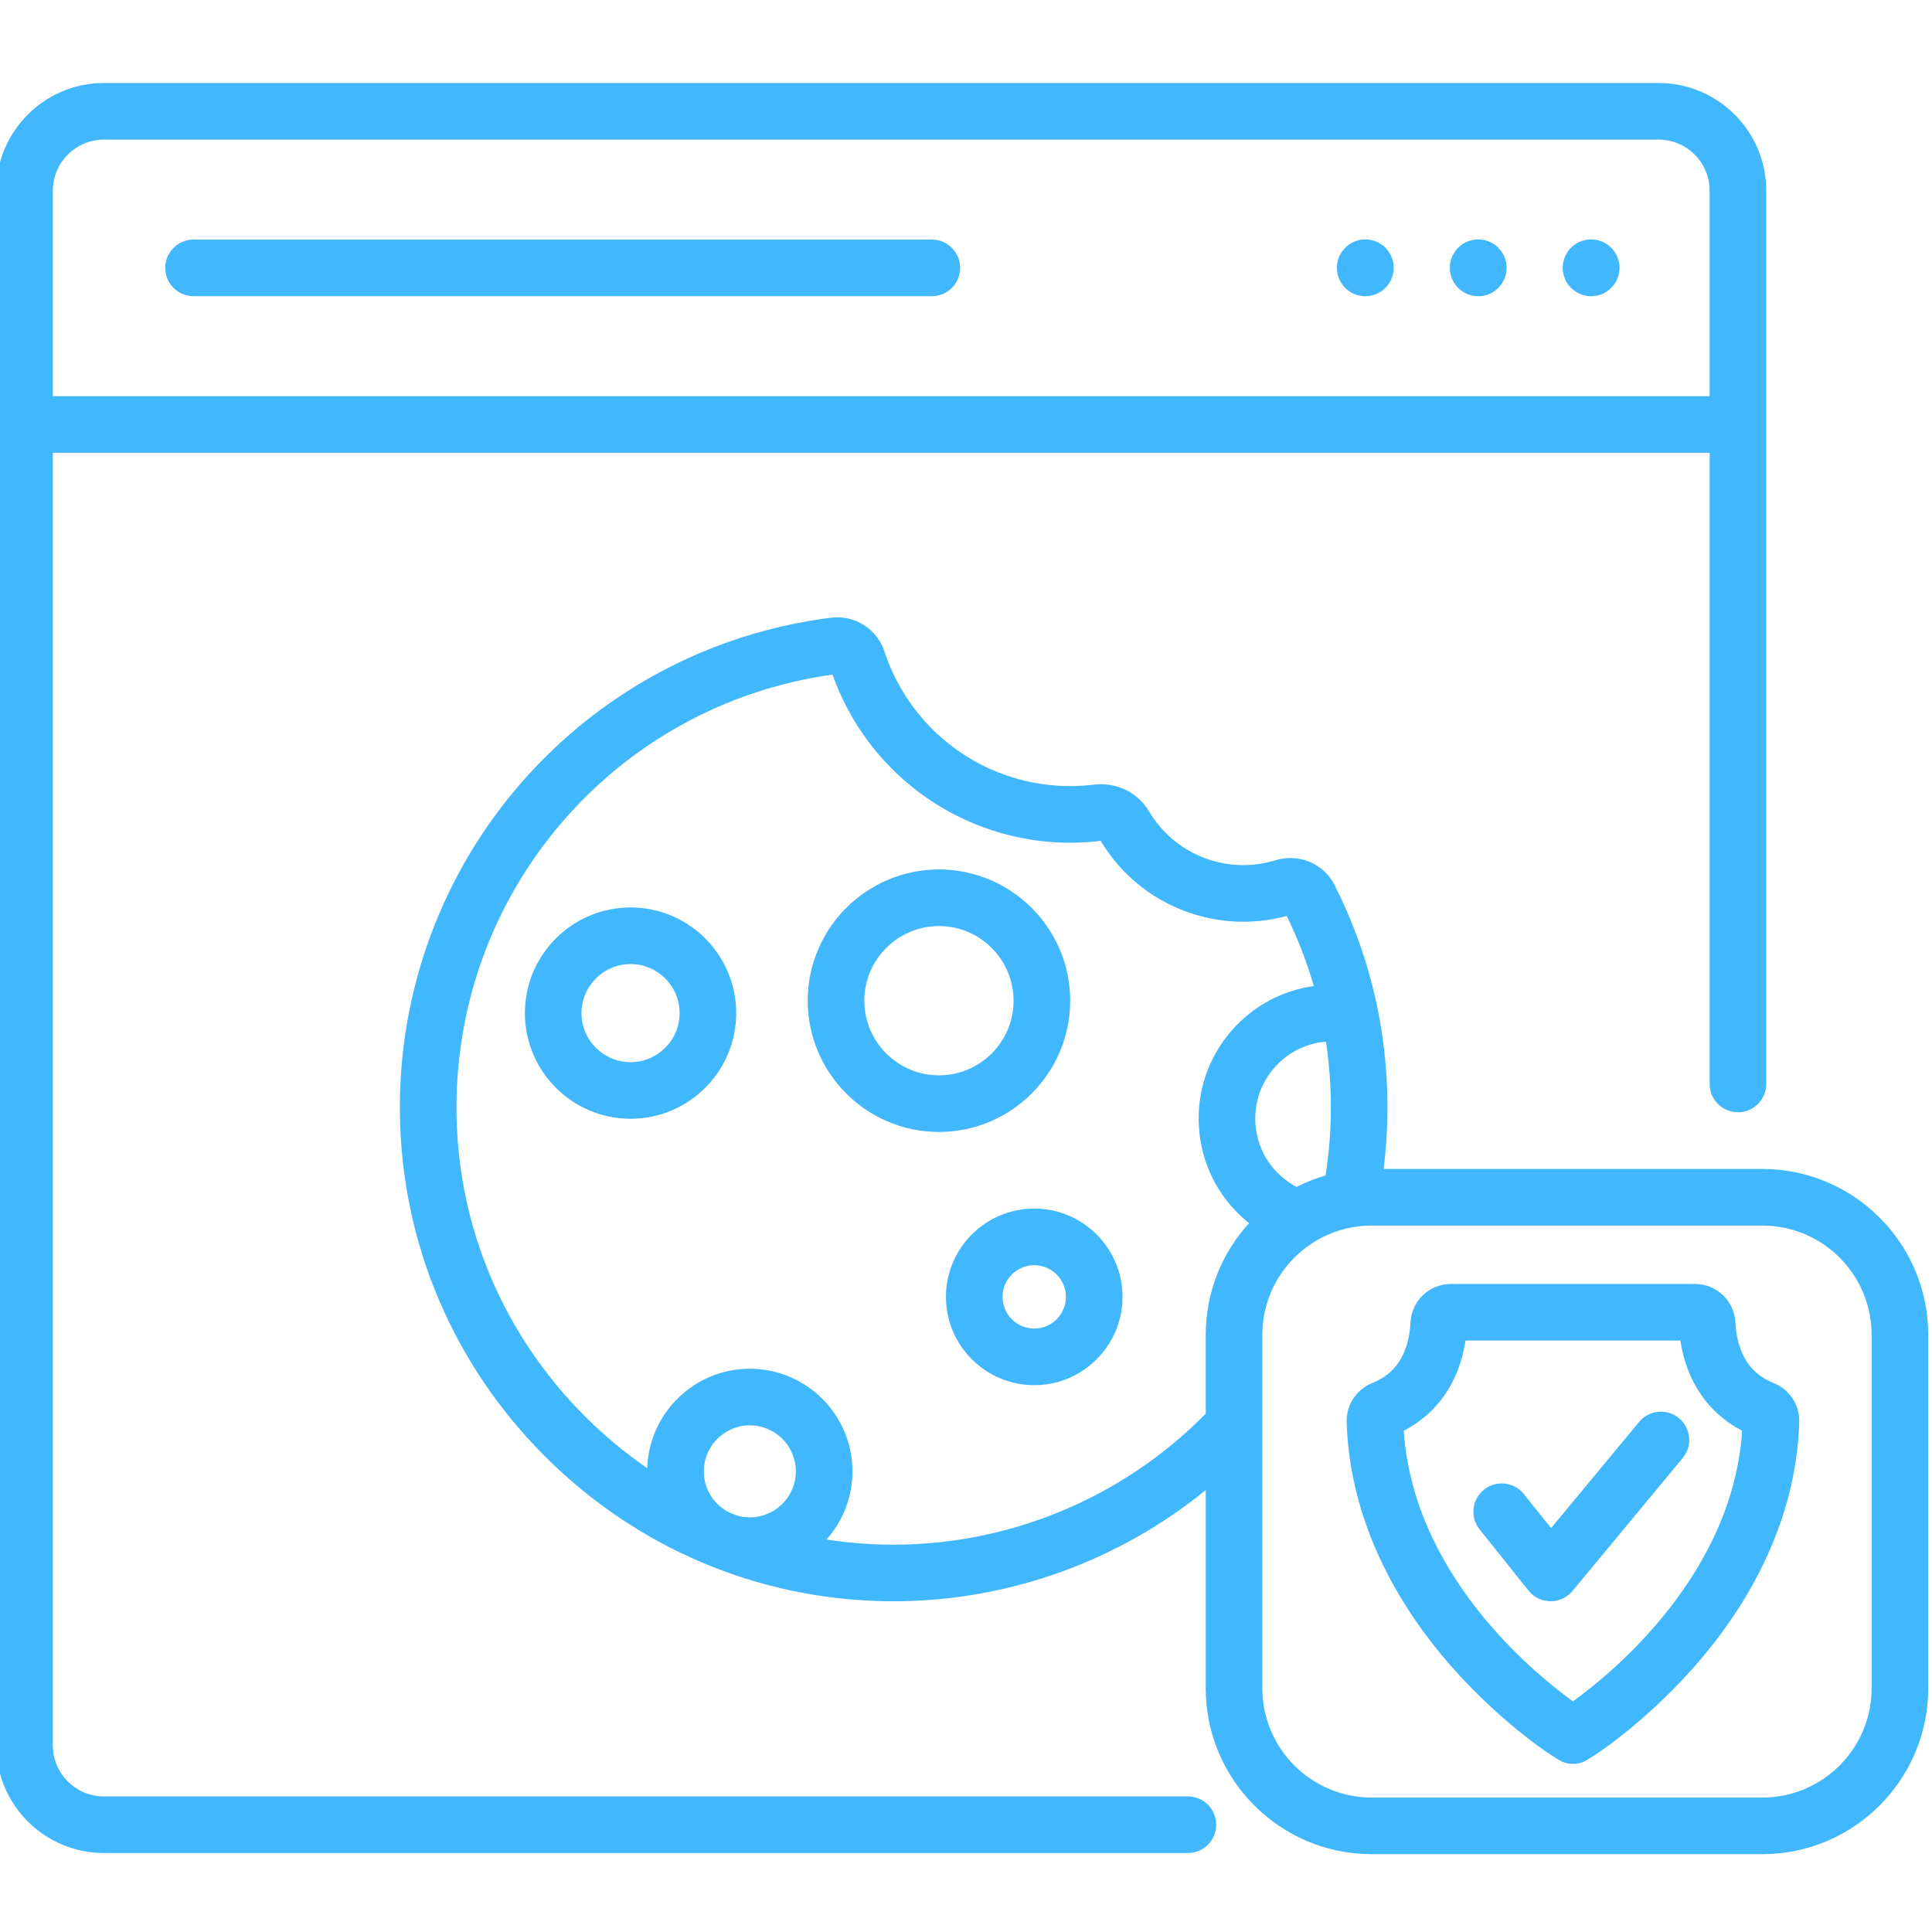
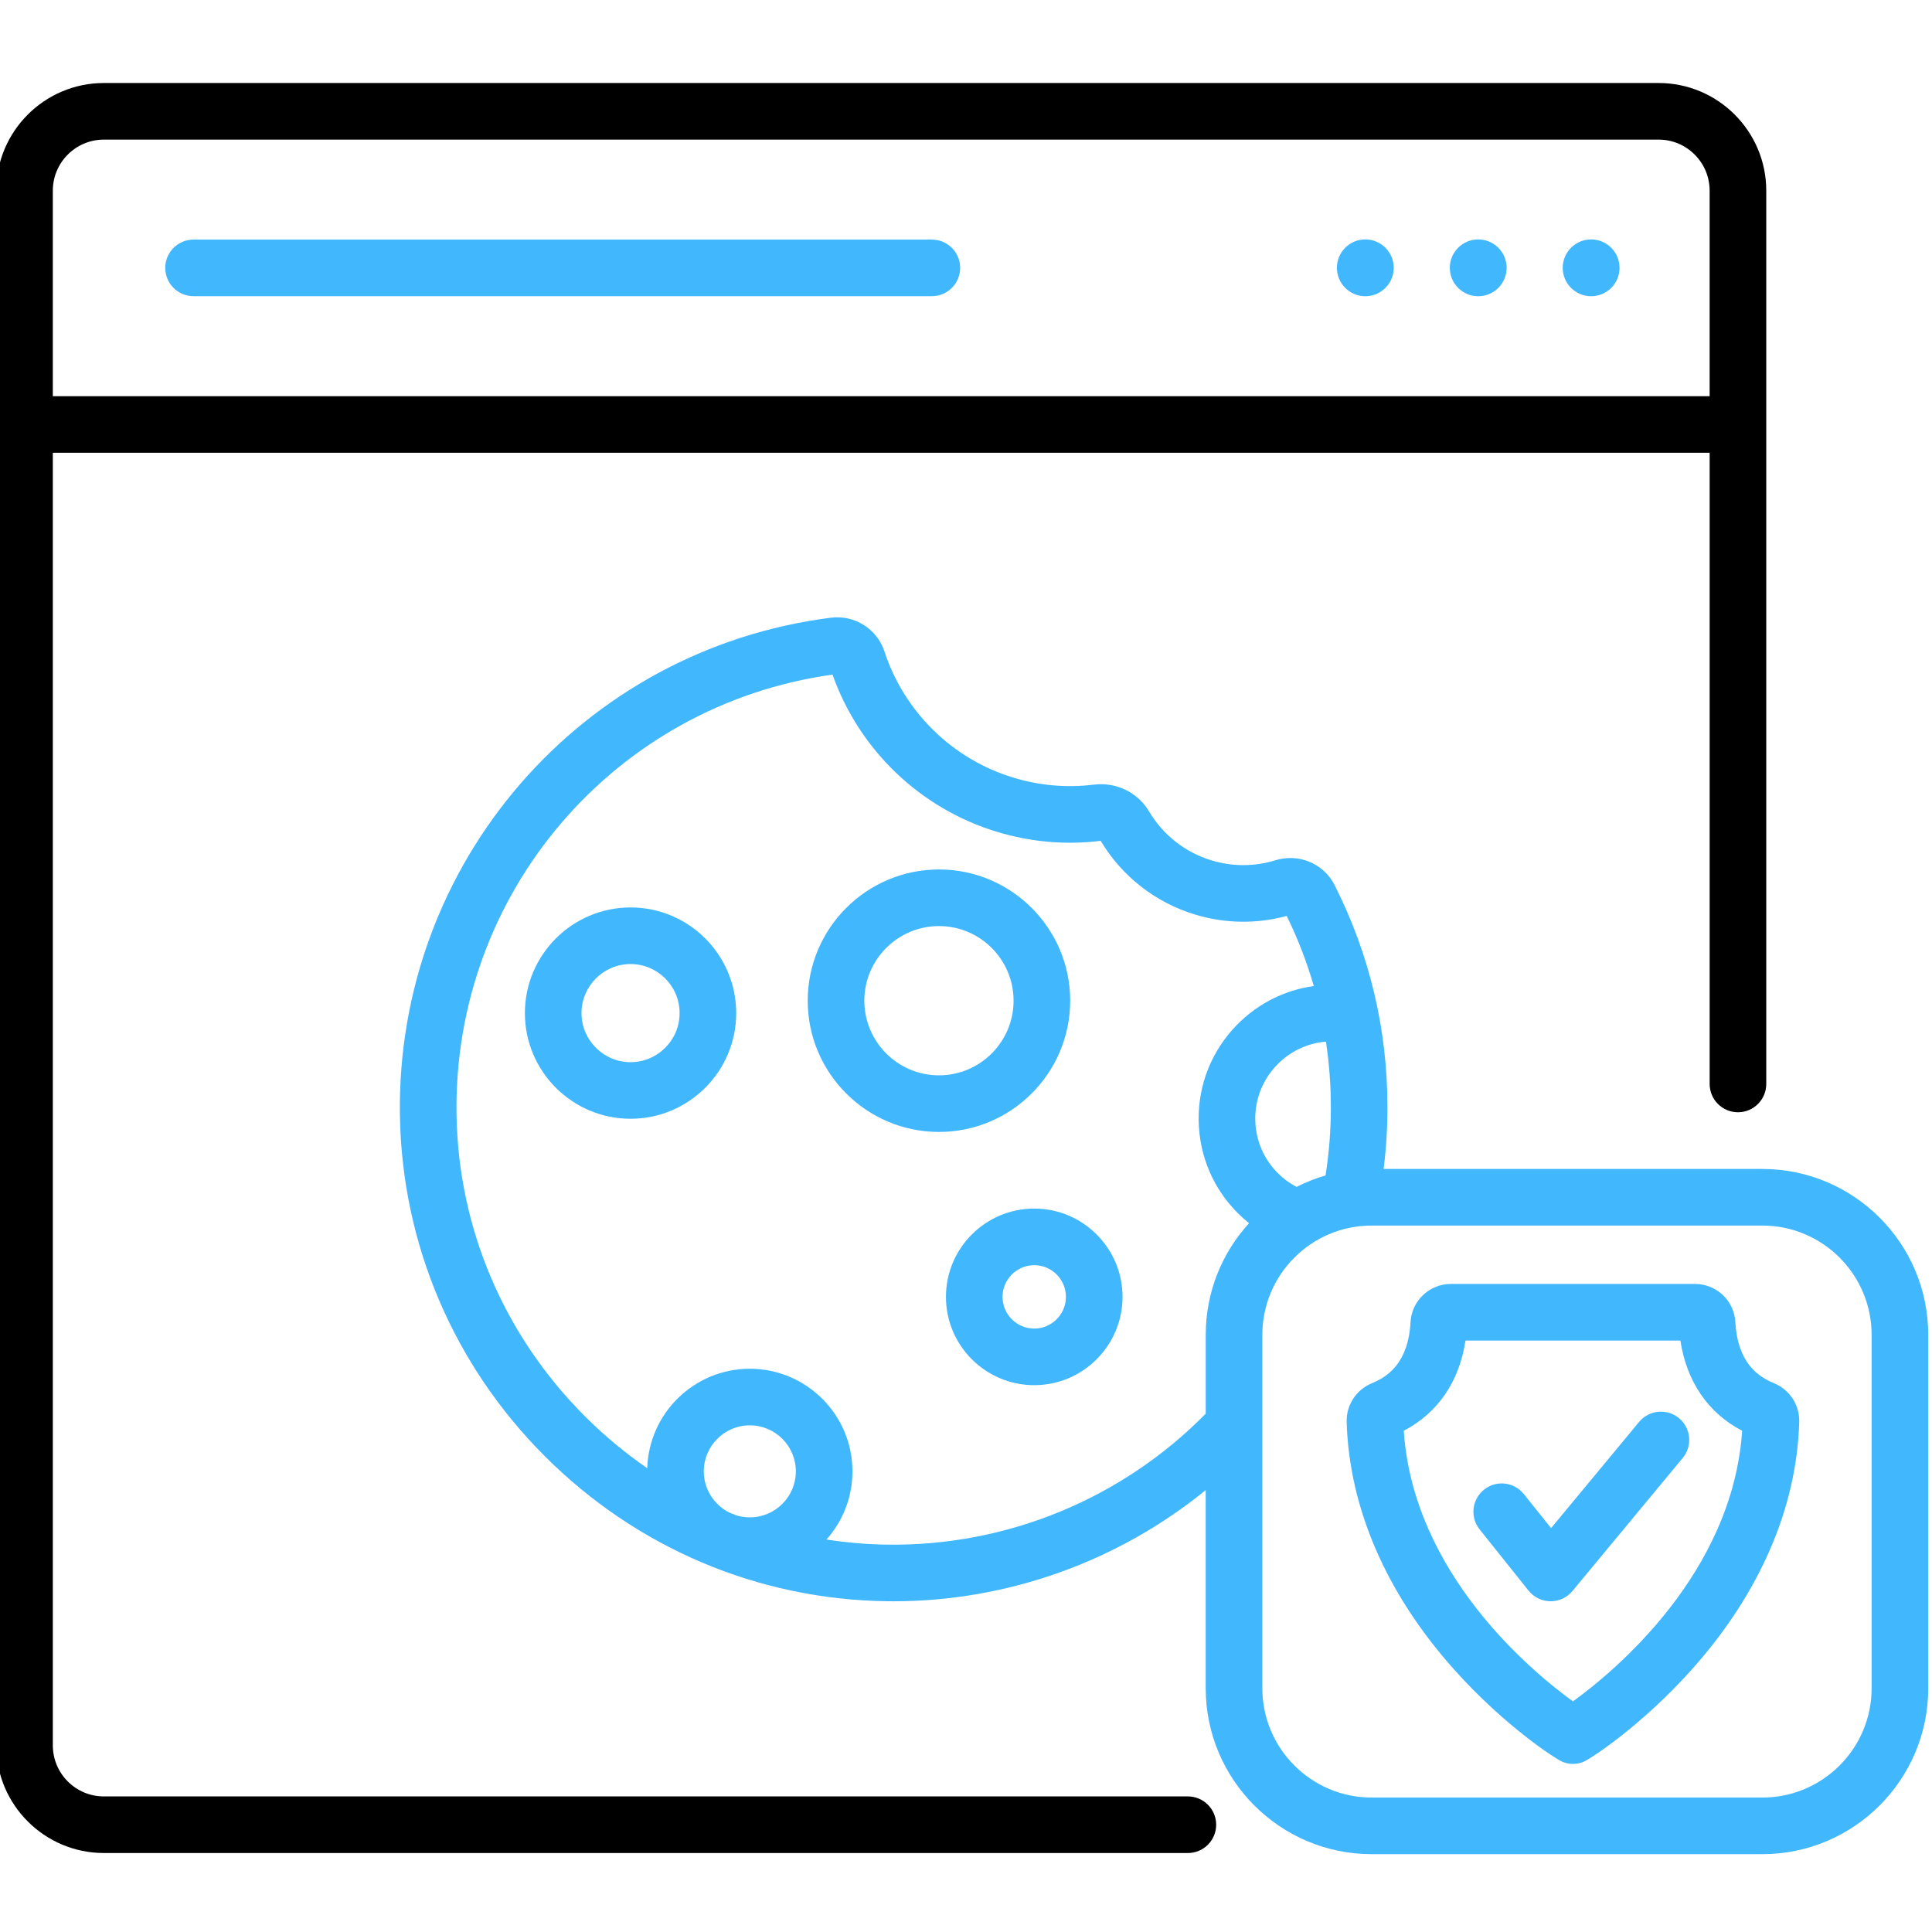
<svg xmlns="http://www.w3.org/2000/svg" height="16" viewBox="1 -21 511.999 511" width="16">
-   <g id="Cookie" fill="#41B7FE" fill-rule="evenodd">
-     <path d="m430.191 49.477c0 4.156-3.371 7.527-7.527 7.527s-7.527-3.371-7.527-7.527 3.371-7.527 7.527-7.527 7.527 3.371 7.527 7.527zm0 0" />
-     <path d="m400.27 49.477c0 4.156-3.371 7.527-7.527 7.527s-7.527-3.371-7.527-7.527 3.371-7.527 7.527-7.527 7.527 3.371 7.527 7.527zm0 0" />
-     <path d="m370.348 49.477c0 4.156-3.371 7.527-7.527 7.527s-7.527-3.371-7.527-7.527 3.371-7.527 7.527-7.527 7.527 3.371 7.527 7.527zm0 0" />
-     <path d="m445.949 354.328c-3.188-2.645-7.918-2.199-10.562.988l-23.34 28.156-7.219-9.027c-2.586-3.238-7.305-3.766-10.539-1.18-3.238 2.586-3.766 7.305-1.18 10.539l12.969 16.23c1.41 1.762 3.535 2.797 5.793 2.816h.066c2.23 0 4.348-.992 5.773-2.711l29.223-35.254c2.645-3.188 2.203-7.914-.984-10.559zm0 0" />
-     <path d="m247.949 41.992h-195.656c-4.141 0-7.5 3.359-7.5 7.5 0 4.145 3.359 7.5 7.5 7.5h195.656c4.141 0 7.5-3.355 7.5-7.5 0-4.141-3.359-7.5-7.5-7.5zm0 0" />
-     <path d="m168.102 218.984c-15.438 0-28 12.559-28 28 0 15.438 12.562 28 28 28s28-12.562 28-28c0-15.441-12.562-28-28-28zm0 41c-7.168 0-13-5.832-13-13s5.832-13 13-13c7.168 0 13 5.832 13 13s-5.832 13-13 13zm0 0" />
-     <path d="m284.609 243.695c0-19.176-15.602-34.777-34.777-34.777s-34.777 15.602-34.777 34.777c0 19.18 15.602 34.781 34.777 34.781s34.777-15.602 34.777-34.781zm-34.777 19.781c-10.906 0-19.777-8.875-19.777-19.781s8.871-19.777 19.777-19.777 19.777 8.871 19.777 19.777-8.871 19.781-19.777 19.781zm0 0" />
-     <path d="m275.082 298.785c-12.902 0-23.398 10.496-23.398 23.398s10.496 23.402 23.398 23.402c12.902 0 23.398-10.5 23.398-23.402s-10.496-23.398-23.398-23.398zm0 31.801c-4.633 0-8.398-3.77-8.398-8.402 0-4.629 3.766-8.398 8.398-8.398 4.633 0 8.398 3.77 8.398 8.398 0 4.633-3.766 8.402-8.398 8.402zm0 0" />
-     <path d="m468.035 288.285h-100.359c.672-5.402 1.012-10.852 1.012-16.289 0-20.723-4.715-40.559-14.012-58.945-2.891-5.715-9.496-8.477-15.715-6.562-5.516 1.695-11.363 1.703-16.91.02-6.953-2.109-12.824-6.715-16.531-12.969-2.992-5.047-8.73-7.832-14.629-7.105-7.188.887-14.363.266-21.34-1.852-16.125-4.891-28.898-17.391-34.164-33.434-1.965-5.98-7.906-9.738-14.141-8.957-66.211 8.375-115.332 65.102-114.262 131.945.547 34.039 14.215 66.129 38.488 90.363 24.27 24.23 56.383 37.848 90.422 38.34.629.008 1.254.016 1.883.016 30.246 0 59.516-10.543 82.75-29.469v52.52c0 24.242 19.727 43.965 43.965 43.965h103.543c24.242 0 43.965-19.723 43.965-43.965v-93.656c0-24.242-19.723-43.965-43.965-43.965zm-268.324 92.332c-1.23 0-2.418-.184-3.535-.523-.633-.246-1.266-.496-1.891-.75-4.008-2-6.77-6.145-6.77-10.922 0-6.723 5.473-12.195 12.195-12.195 6.723 0 12.195 5.473 12.195 12.195 0 6.727-5.469 12.195-12.195 12.195zm119.008-103.535c.574 9.453 4.797 18.113 11.887 24.391.457.406.93.801 1.406 1.184-7.129 7.816-11.48 18.207-11.48 29.594v20.875c-22.145 22.555-52.727 35.172-84.422 34.719-5.426-.078-10.801-.535-16.086-1.355 4.277-4.809 6.883-11.137 6.883-18.062 0-14.996-12.203-27.195-27.195-27.195-14.715 0-26.738 11.746-27.184 26.355-5.832-4.016-11.34-8.59-16.461-13.699-21.496-21.465-33.602-49.871-34.082-79.984-.941-58.684 41.793-108.555 99.641-116.629 7.074 19.988 23.258 35.504 43.57 41.664 8.977 2.723 18.223 3.527 27.5 2.391 5.625 9.418 14.5 16.352 25 19.535 7.953 2.41 16.32 2.531 24.293.363 2.949 6.027 5.344 12.23 7.184 18.582-8.25 1.141-15.906 5.176-21.613 11.621-6.277 7.09-9.414 16.199-8.84 25.652zm20.07-15.711c3.555-4.012 8.414-6.402 13.605-6.824.859 5.723 1.293 11.543 1.293 17.449 0 6.027-.473 12.066-1.402 18.012-2.668.773-5.234 1.793-7.672 3.035-1.461-.762-2.82-1.699-4.066-2.801-4.09-3.621-6.523-8.621-6.855-14.07-.332-5.453 1.48-10.711 5.098-14.801zm158.211 164.535c0 15.973-12.992 28.965-28.965 28.965h-103.539c-15.973 0-28.965-12.992-28.965-28.965v-93.656c0-15.973 12.992-28.965 28.965-28.965h103.539c15.973 0 28.965 12.992 28.965 28.965zm0 0" />
-     <path d="m471.191 345.098c-4.129-1.699-9.688-5.234-10.305-16.238-.312-5.664-5.016-10.102-10.703-10.102h-64.672c-5.688 0-10.391 4.434-10.703 10.098-.617 11.008-6.176 14.543-10.305 16.242-4.09 1.688-6.75 5.789-6.621 10.211.656 22.855 10.52 45.566 28.52 65.684 13.414 14.992 27.062 23.824 28.824 24.48.848.312 1.734.473 2.621.473.887 0 1.773-.156 2.621-.473 1.762-.656 15.41-9.488 28.824-24.48 18-20.117 27.863-42.828 28.523-65.688.125-4.422-2.535-8.52-6.625-10.207zm-53.344 84.285c-10.934-7.922-42.293-33.828-44.836-71.715 9.035-4.723 14.727-13.043 16.359-23.91h56.953c1.637 10.867 7.324 19.191 16.363 23.91-2.543 37.891-33.902 63.793-44.84 71.715zm0 0" />
+   <g id="Cookie" fill="#000000" fill-rule="evenodd">
+     <path fill="#41B7FE" d="m430.191 49.477c0 4.156-3.371 7.527-7.527 7.527s-7.527-3.371-7.527-7.527 3.371-7.527 7.527-7.527 7.527 3.371 7.527 7.527zm0 0" />
+     <path fill="#41B7FE" d="m400.27 49.477c0 4.156-3.371 7.527-7.527 7.527s-7.527-3.371-7.527-7.527 3.371-7.527 7.527-7.527 7.527 3.371 7.527 7.527zm0 0" />
+     <path fill="#41B7FE" d="m370.348 49.477c0 4.156-3.371 7.527-7.527 7.527s-7.527-3.371-7.527-7.527 3.371-7.527 7.527-7.527 7.527 3.371 7.527 7.527zm0 0" />
+     <path fill="#41B7FE" d="m445.949 354.328c-3.188-2.645-7.918-2.199-10.562.988l-23.34 28.156-7.219-9.027c-2.586-3.238-7.305-3.766-10.539-1.18-3.238 2.586-3.766 7.305-1.18 10.539l12.969 16.23c1.41 1.762 3.535 2.797 5.793 2.816h.066c2.23 0 4.348-.992 5.773-2.711l29.223-35.254c2.645-3.188 2.203-7.914-.984-10.559zm0 0" />
+     <path fill="#41B7FE" d="m247.949 41.992h-195.656c-4.141 0-7.5 3.359-7.5 7.5 0 4.145 3.359 7.5 7.5 7.5h195.656c4.141 0 7.5-3.355 7.5-7.5 0-4.141-3.359-7.5-7.5-7.5zm0 0" />
+     <path fill="#41B7FE" d="m168.102 218.984c-15.438 0-28 12.559-28 28 0 15.438 12.562 28 28 28s28-12.562 28-28c0-15.441-12.562-28-28-28zm0 41c-7.168 0-13-5.832-13-13s5.832-13 13-13c7.168 0 13 5.832 13 13s-5.832 13-13 13zm0 0" />
+     <path fill="#41B7FE" d="m284.609 243.695c0-19.176-15.602-34.777-34.777-34.777s-34.777 15.602-34.777 34.777c0 19.18 15.602 34.781 34.777 34.781s34.777-15.602 34.777-34.781zm-34.777 19.781c-10.906 0-19.777-8.875-19.777-19.781s8.871-19.777 19.777-19.777 19.777 8.871 19.777 19.777-8.871 19.781-19.777 19.781zm0 0" />
+     <path fill="#41B7FE" d="m275.082 298.785c-12.902 0-23.398 10.496-23.398 23.398s10.496 23.402 23.398 23.402c12.902 0 23.398-10.5 23.398-23.402s-10.496-23.398-23.398-23.398zm0 31.801c-4.633 0-8.398-3.77-8.398-8.402 0-4.629 3.766-8.398 8.398-8.398 4.633 0 8.398 3.77 8.398 8.398 0 4.633-3.766 8.402-8.398 8.402zm0 0" />
+     <path fill="#41B7FE" d="m468.035 288.285h-100.359c.672-5.402 1.012-10.852 1.012-16.289 0-20.723-4.715-40.559-14.012-58.945-2.891-5.715-9.496-8.477-15.715-6.562-5.516 1.695-11.363 1.703-16.91.02-6.953-2.109-12.824-6.715-16.531-12.969-2.992-5.047-8.73-7.832-14.629-7.105-7.188.887-14.363.266-21.34-1.852-16.125-4.891-28.898-17.391-34.164-33.434-1.965-5.98-7.906-9.738-14.141-8.957-66.211 8.375-115.332 65.102-114.262 131.945.547 34.039 14.215 66.129 38.488 90.363 24.27 24.23 56.383 37.848 90.422 38.34.629.008 1.254.016 1.883.016 30.246 0 59.516-10.543 82.75-29.469v52.52c0 24.242 19.727 43.965 43.965 43.965h103.543c24.242 0 43.965-19.723 43.965-43.965v-93.656c0-24.242-19.723-43.965-43.965-43.965zm-268.324 92.332c-1.23 0-2.418-.184-3.535-.523-.633-.246-1.266-.496-1.891-.75-4.008-2-6.77-6.145-6.77-10.922 0-6.723 5.473-12.195 12.195-12.195 6.723 0 12.195 5.473 12.195 12.195 0 6.727-5.469 12.195-12.195 12.195zm119.008-103.535c.574 9.453 4.797 18.113 11.887 24.391.457.406.93.801 1.406 1.184-7.129 7.816-11.48 18.207-11.48 29.594v20.875c-22.145 22.555-52.727 35.172-84.422 34.719-5.426-.078-10.801-.535-16.086-1.355 4.277-4.809 6.883-11.137 6.883-18.062 0-14.996-12.203-27.195-27.195-27.195-14.715 0-26.738 11.746-27.184 26.355-5.832-4.016-11.34-8.59-16.461-13.699-21.496-21.465-33.602-49.871-34.082-79.984-.941-58.684 41.793-108.555 99.641-116.629 7.074 19.988 23.258 35.504 43.57 41.664 8.977 2.723 18.223 3.527 27.5 2.391 5.625 9.418 14.5 16.352 25 19.535 7.953 2.41 16.32 2.531 24.293.363 2.949 6.027 5.344 12.23 7.184 18.582-8.25 1.141-15.906 5.176-21.613 11.621-6.277 7.09-9.414 16.199-8.84 25.652zm20.07-15.711c3.555-4.012 8.414-6.402 13.605-6.824.859 5.723 1.293 11.543 1.293 17.449 0 6.027-.473 12.066-1.402 18.012-2.668.773-5.234 1.793-7.672 3.035-1.461-.762-2.82-1.699-4.066-2.801-4.09-3.621-6.523-8.621-6.855-14.07-.332-5.453 1.48-10.711 5.098-14.801zm158.211 164.535c0 15.973-12.992 28.965-28.965 28.965h-103.539c-15.973 0-28.965-12.992-28.965-28.965v-93.656c0-15.973 12.992-28.965 28.965-28.965h103.539c15.973 0 28.965 12.992 28.965 28.965zm0 0" />
+     <path fill="#41B7FE" d="m471.191 345.098c-4.129-1.699-9.688-5.234-10.305-16.238-.312-5.664-5.016-10.102-10.703-10.102h-64.672c-5.688 0-10.391 4.434-10.703 10.098-.617 11.008-6.176 14.543-10.305 16.242-4.09 1.688-6.75 5.789-6.621 10.211.656 22.855 10.52 45.566 28.52 65.684 13.414 14.992 27.062 23.824 28.824 24.48.848.312 1.734.473 2.621.473.887 0 1.773-.156 2.621-.473 1.762-.656 15.41-9.488 28.824-24.48 18-20.117 27.863-42.828 28.523-65.688.125-4.422-2.535-8.52-6.625-10.207zm-53.344 84.285c-10.934-7.922-42.293-33.828-44.836-71.715 9.035-4.723 14.727-13.043 16.359-23.91h56.953c1.637 10.867 7.324 19.191 16.363 23.91-2.543 37.891-33.902 63.793-44.84 71.715zm0 0" />
    <path d="m315.797 454.57h-287.273c-7.457 0-13.523-6.066-13.523-13.52v-342.562h439.074v167.273c0 4.141 3.355 7.5 7.5 7.5 4.141 0 7.5-3.359 7.5-7.5v-236.738c0-15.73-12.797-28.523-28.523-28.523h-412.027c-15.727 0-28.523 12.793-28.523 28.523v412.023c0 15.73 12.797 28.523 28.523 28.523h287.273c4.141 0 7.5-3.355 7.5-7.5 0-4.145-3.359-7.5-7.5-7.5zm-300.797-425.547c0-7.457 6.066-13.523 13.523-13.523h412.027c7.457 0 13.52 6.066 13.52 13.523v54.465h-439.07zm0 0" />
  </g>
</svg>
